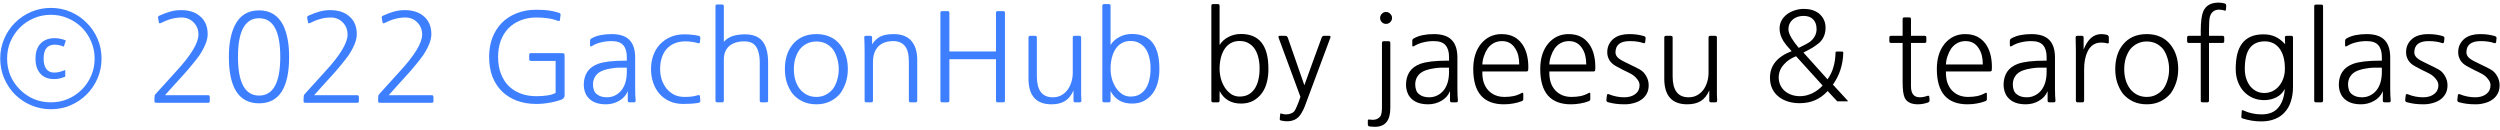
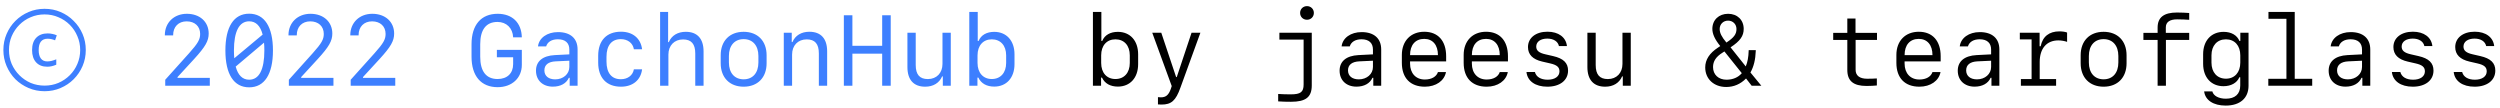
- <svg xmlns="http://www.w3.org/2000/svg" width="366" height="19" viewBox="0 0 366 19" fill="none">
-   <path d="M7.934 11.58C7.07 11.58 6.398 11.316 5.918 10.788C5.438 10.26 5.198 9.528 5.198 8.592C5.198 7.632 5.444 6.894 5.936 6.378C6.44 5.85 7.13 5.586 8.006 5.586C8.294 5.586 8.57 5.616 8.834 5.676C9.11 5.724 9.38 5.808 9.644 5.928L9.338 6.828C9.11 6.732 8.882 6.66 8.654 6.612C8.438 6.564 8.216 6.54 7.988 6.54C7.46 6.54 7.058 6.714 6.782 7.062C6.518 7.398 6.386 7.908 6.386 8.592C6.386 9.24 6.518 9.744 6.782 10.104C7.046 10.452 7.43 10.626 7.934 10.626C8.174 10.626 8.426 10.596 8.69 10.536C8.966 10.464 9.254 10.368 9.554 10.248V11.22C9.266 11.34 8.99 11.43 8.726 11.49C8.462 11.55 8.198 11.58 7.934 11.58ZM7.448 15.99C6.428 15.99 5.468 15.798 4.568 15.414C3.668 15.03 2.876 14.502 2.192 13.83C1.52 13.146 0.992 12.354 0.608 11.454C0.224 10.554 0.032 9.594 0.032 8.574C0.032 7.542 0.224 6.582 0.608 5.694C0.992 4.794 1.52 4.008 2.192 3.336C2.876 2.652 3.668 2.118 4.568 1.734C5.468 1.35 6.428 1.158 7.448 1.158C8.48 1.158 9.44 1.35 10.328 1.734C11.228 2.118 12.014 2.652 12.686 3.336C13.37 4.008 13.904 4.794 14.288 5.694C14.672 6.582 14.864 7.542 14.864 8.574C14.864 9.594 14.672 10.554 14.288 11.454C13.904 12.354 13.37 13.146 12.686 13.83C12.014 14.502 11.228 15.03 10.328 15.414C9.44 15.798 8.48 15.99 7.448 15.99ZM7.448 14.982C8.336 14.982 9.164 14.82 9.932 14.496C10.712 14.16 11.396 13.698 11.984 13.11C12.572 12.522 13.028 11.844 13.352 11.076C13.688 10.296 13.856 9.462 13.856 8.574C13.856 7.686 13.688 6.858 13.352 6.09C13.028 5.31 12.572 4.626 11.984 4.038C11.396 3.45 10.712 2.994 9.932 2.67C9.164 2.334 8.336 2.166 7.448 2.166C6.56 2.166 5.726 2.334 4.946 2.67C4.178 2.994 3.5 3.45 2.912 4.038C2.324 4.626 1.862 5.31 1.526 6.09C1.202 6.858 1.04 7.686 1.04 8.574C1.04 9.462 1.202 10.296 1.526 11.076C1.862 11.844 2.324 12.522 2.912 13.11C3.5 13.698 4.178 14.16 4.946 14.496C5.726 14.82 6.56 14.982 7.448 14.982ZM23.113 15.054C22.981 15.054 22.879 15.048 22.807 15.036C22.747 15.036 22.699 15.024 22.663 15C22.639 14.964 22.621 14.916 22.609 14.856C22.609 14.784 22.609 14.682 22.609 14.55L22.627 14.154C22.627 13.998 22.675 13.872 22.771 13.776L25.741 10.5C27.949 8.112 29.053 6.3 29.053 5.064C29.053 4.344 28.813 3.744 28.333 3.264C27.865 2.796 27.283 2.562 26.587 2.562C25.615 2.562 24.601 2.832 23.545 3.372C23.377 3.456 23.281 3.42 23.257 3.264L23.149 2.67C23.113 2.466 23.173 2.34 23.329 2.292C23.941 2.016 24.493 1.812 24.985 1.68C25.477 1.548 25.981 1.482 26.497 1.482C27.649 1.482 28.567 1.77 29.251 2.346C30.019 2.97 30.403 3.858 30.403 5.01C30.403 5.454 30.295 5.94 30.079 6.468C29.863 6.996 29.563 7.548 29.179 8.124C28.939 8.46 28.597 8.898 28.153 9.438C27.721 9.978 27.223 10.554 26.659 11.166C26.239 11.622 25.819 12.084 25.399 12.552C24.991 13.02 24.577 13.482 24.157 13.938H30.457C30.625 13.938 30.709 14.022 30.709 14.19V14.802C30.709 14.97 30.625 15.054 30.457 15.054H23.113ZM41.031 8.322C41.031 4.554 39.999 2.67 37.935 2.67C35.871 2.67 34.839 4.554 34.839 8.322C34.839 12.102 35.871 13.992 37.935 13.992C39.999 13.992 41.031 12.102 41.031 8.322ZM42.327 8.322C42.327 12.858 40.863 15.126 37.935 15.126C34.983 15.126 33.507 12.858 33.507 8.322C33.507 6.438 33.795 4.908 34.371 3.732C35.103 2.256 36.291 1.518 37.935 1.518C39.555 1.518 40.737 2.256 41.481 3.732C41.757 4.32 41.967 4.992 42.111 5.748C42.255 6.504 42.327 7.362 42.327 8.322ZM44.945 15.054C44.813 15.054 44.711 15.048 44.639 15.036C44.579 15.036 44.531 15.024 44.495 15C44.471 14.964 44.453 14.916 44.441 14.856C44.441 14.784 44.441 14.682 44.441 14.55L44.459 14.154C44.459 13.998 44.507 13.872 44.603 13.776L47.573 10.5C49.781 8.112 50.885 6.3 50.885 5.064C50.885 4.344 50.645 3.744 50.165 3.264C49.697 2.796 49.115 2.562 48.419 2.562C47.447 2.562 46.433 2.832 45.377 3.372C45.209 3.456 45.113 3.42 45.089 3.264L44.981 2.67C44.945 2.466 45.005 2.34 45.161 2.292C45.773 2.016 46.325 1.812 46.817 1.68C47.309 1.548 47.813 1.482 48.329 1.482C49.481 1.482 50.399 1.77 51.083 2.346C51.851 2.97 52.235 3.858 52.235 5.01C52.235 5.454 52.127 5.94 51.911 6.468C51.695 6.996 51.395 7.548 51.011 8.124C50.771 8.46 50.429 8.898 49.985 9.438C49.553 9.978 49.055 10.554 48.491 11.166C48.071 11.622 47.651 12.084 47.231 12.552C46.823 13.02 46.409 13.482 45.989 13.938H52.289C52.457 13.938 52.541 14.022 52.541 14.19V14.802C52.541 14.97 52.457 15.054 52.289 15.054H44.945ZM55.861 15.054C55.729 15.054 55.627 15.048 55.555 15.036C55.495 15.036 55.447 15.024 55.411 15C55.387 14.964 55.369 14.916 55.357 14.856C55.357 14.784 55.357 14.682 55.357 14.55L55.375 14.154C55.375 13.998 55.423 13.872 55.519 13.776L58.489 10.5C60.697 8.112 61.801 6.3 61.801 5.064C61.801 4.344 61.561 3.744 61.081 3.264C60.613 2.796 60.031 2.562 59.335 2.562C58.363 2.562 57.349 2.832 56.293 3.372C56.125 3.456 56.029 3.42 56.005 3.264L55.897 2.67C55.861 2.466 55.921 2.34 56.077 2.292C56.689 2.016 57.241 1.812 57.733 1.68C58.225 1.548 58.729 1.482 59.245 1.482C60.397 1.482 61.315 1.77 61.999 2.346C62.767 2.97 63.151 3.858 63.151 5.01C63.151 5.454 63.043 5.94 62.827 6.468C62.611 6.996 62.311 7.548 61.927 8.124C61.687 8.46 61.345 8.898 60.901 9.438C60.469 9.978 59.971 10.554 59.407 11.166C58.987 11.622 58.567 12.084 58.147 12.552C57.739 13.02 57.325 13.482 56.905 13.938H63.205C63.373 13.938 63.457 14.022 63.457 14.19V14.802C63.457 14.97 63.373 15.054 63.205 15.054H55.861ZM82.154 7.782C82.406 7.782 82.55 7.806 82.586 7.854C82.634 7.89 82.658 8.034 82.658 8.286V13.992C82.658 14.124 82.616 14.238 82.532 14.334C82.46 14.43 82.376 14.502 82.28 14.55C81.704 14.766 81.098 14.928 80.462 15.036C79.838 15.156 79.184 15.216 78.5 15.216C77.504 15.216 76.58 15.066 75.728 14.766C74.888 14.454 74.162 14.01 73.55 13.434C72.938 12.846 72.458 12.126 72.11 11.274C71.774 10.41 71.606 9.426 71.606 8.322C71.606 7.314 71.762 6.39 72.074 5.55C72.398 4.71 72.854 3.984 73.442 3.372C74.042 2.76 74.768 2.286 75.62 1.95C76.472 1.602 77.432 1.428 78.5 1.428C79.172 1.428 79.754 1.458 80.246 1.518C80.75 1.578 81.284 1.698 81.848 1.878C82.028 1.926 82.1 2.046 82.064 2.238L81.974 2.904C81.962 3.06 81.872 3.114 81.704 3.066C81.164 2.862 80.648 2.73 80.156 2.67C79.664 2.598 79.112 2.562 78.5 2.562C77.648 2.562 76.874 2.706 76.178 2.994C75.494 3.27 74.906 3.66 74.414 4.164C73.934 4.668 73.562 5.274 73.298 5.982C73.046 6.69 72.92 7.47 72.92 8.322C72.92 9.246 73.058 10.068 73.334 10.788C73.61 11.508 73.994 12.114 74.486 12.606C74.99 13.086 75.578 13.452 76.25 13.704C76.934 13.956 77.684 14.082 78.5 14.082C79.832 14.082 80.78 13.92 81.344 13.596V8.916H77.726C77.558 8.916 77.474 8.832 77.474 8.664V8.034C77.474 7.866 77.558 7.782 77.726 7.782H82.154ZM91.764 9.906H91.422C90.75 9.882 90.15 9.912 89.622 9.996C89.106 10.068 88.674 10.17 88.326 10.302C87.822 10.482 87.444 10.752 87.192 11.112C86.94 11.46 86.814 11.88 86.814 12.372C86.814 12.672 86.862 12.954 86.958 13.218C87.054 13.47 87.204 13.668 87.408 13.812C87.768 14.1 88.248 14.244 88.848 14.244C89.268 14.244 89.652 14.16 90 13.992C90.36 13.824 90.672 13.584 90.936 13.272C91.2 12.96 91.404 12.576 91.548 12.12C91.692 11.652 91.764 11.118 91.764 10.518V9.906ZM86.634 6.756C86.574 6.792 86.514 6.804 86.454 6.792C86.406 6.768 86.382 6.726 86.382 6.666V5.982C86.382 5.814 86.466 5.688 86.634 5.604C87.054 5.376 87.498 5.22 87.966 5.136C88.446 5.04 88.968 4.992 89.532 4.992C90.732 4.992 91.608 5.28 92.16 5.856C92.712 6.42 92.988 7.278 92.988 8.43V12.948C92.988 13.308 92.994 13.632 93.006 13.92C93.018 14.196 93.036 14.466 93.06 14.73C93.06 14.898 92.976 14.982 92.808 14.982H92.16C91.992 14.982 91.908 14.898 91.908 14.73V13.344C91.656 13.956 91.23 14.43 90.63 14.766C90.042 15.102 89.4 15.27 88.704 15.27C87.492 15.27 86.604 14.916 86.04 14.208C85.848 13.968 85.704 13.692 85.608 13.38C85.512 13.056 85.464 12.738 85.464 12.426C85.464 11.694 85.632 11.064 85.968 10.536C86.316 10.008 86.844 9.612 87.552 9.348C88.416 9.036 89.742 8.88 91.53 8.88H91.764V8.34C91.764 7.584 91.59 7.008 91.242 6.612C90.906 6.216 90.336 6.018 89.532 6.018C88.992 6.018 88.482 6.078 88.002 6.198C87.522 6.306 87.066 6.492 86.634 6.756ZM102.274 15.054C101.914 15.114 101.566 15.156 101.23 15.18C100.894 15.204 100.492 15.216 100.024 15.216C99.281 15.216 98.615 15.084 98.026 14.82C97.451 14.556 96.959 14.196 96.55 13.74C96.154 13.284 95.849 12.744 95.632 12.12C95.416 11.496 95.308 10.824 95.308 10.104C95.308 9.372 95.422 8.7 95.65 8.088C95.879 7.464 96.203 6.93 96.623 6.486C97.055 6.03 97.564 5.676 98.153 5.424C98.752 5.16 99.424 5.028 100.168 5.028C100.564 5.028 100.924 5.046 101.248 5.082C101.572 5.106 101.92 5.16 102.292 5.244C102.46 5.292 102.538 5.406 102.526 5.586L102.472 6.162C102.448 6.306 102.358 6.36 102.202 6.324C101.89 6.228 101.59 6.162 101.302 6.126C101.014 6.078 100.696 6.054 100.348 6.054C99.737 6.054 99.197 6.156 98.728 6.36C98.272 6.552 97.888 6.828 97.576 7.188C97.264 7.548 97.031 7.98 96.874 8.484C96.719 8.976 96.641 9.516 96.641 10.104C96.641 10.644 96.719 11.16 96.874 11.652C97.043 12.144 97.276 12.582 97.576 12.966C97.888 13.338 98.26 13.638 98.692 13.866C99.136 14.082 99.641 14.19 100.204 14.19C100.624 14.19 100.972 14.172 101.248 14.136C101.524 14.1 101.836 14.034 102.184 13.938C102.364 13.89 102.46 13.932 102.472 14.064L102.526 14.73C102.538 14.91 102.454 15.018 102.274 15.054ZM112.451 14.73C112.451 14.898 112.367 14.982 112.199 14.982H111.479C111.311 14.982 111.227 14.898 111.227 14.73V9.186C111.227 8.61 111.173 8.124 111.065 7.728C110.969 7.32 110.825 6.996 110.633 6.756C110.441 6.504 110.207 6.324 109.931 6.216C109.655 6.108 109.349 6.054 109.013 6.054C108.029 6.054 107.273 6.288 106.745 6.756C106.229 7.224 105.971 7.872 105.971 8.7V14.73C105.971 14.898 105.887 14.982 105.719 14.982H104.999C104.831 14.982 104.747 14.898 104.747 14.73V0.906C104.747 0.738 104.831 0.654 104.999 0.654H105.719C105.887 0.654 105.971 0.738 105.971 0.906V6.126C106.307 5.742 106.721 5.466 107.213 5.298C107.717 5.118 108.341 5.028 109.085 5.028C110.249 5.028 111.101 5.37 111.641 6.054C112.181 6.738 112.451 7.776 112.451 9.168V14.73ZM122.791 10.122C122.791 9.558 122.713 9.03 122.557 8.538C122.413 8.046 122.209 7.608 121.945 7.224C121.321 6.456 120.511 6.072 119.515 6.072C119.011 6.072 118.555 6.174 118.147 6.378C117.751 6.57 117.397 6.852 117.085 7.224C116.809 7.608 116.593 8.046 116.437 8.538C116.293 9.03 116.221 9.558 116.221 10.122C116.221 10.698 116.293 11.232 116.437 11.724C116.593 12.216 116.809 12.648 117.085 13.02C117.721 13.8 118.531 14.19 119.515 14.19C120.019 14.19 120.469 14.088 120.865 13.884C121.273 13.68 121.633 13.392 121.945 13.02C122.209 12.648 122.413 12.216 122.557 11.724C122.713 11.232 122.791 10.698 122.791 10.122ZM124.123 10.122C124.123 10.83 124.021 11.49 123.817 12.102C123.613 12.702 123.343 13.23 123.007 13.686C122.587 14.19 122.083 14.58 121.495 14.856C120.919 15.132 120.259 15.27 119.515 15.27C118.771 15.27 118.105 15.132 117.517 14.856C116.929 14.58 116.425 14.19 116.005 13.686C115.669 13.23 115.399 12.702 115.195 12.102C115.003 11.49 114.907 10.83 114.907 10.122C114.907 8.67 115.273 7.482 116.005 6.558C116.845 5.514 118.015 4.992 119.515 4.992C120.271 4.992 120.937 5.124 121.513 5.388C122.089 5.64 122.587 6.03 123.007 6.558C123.751 7.506 124.123 8.694 124.123 10.122ZM134.283 14.73C134.283 14.898 134.199 14.982 134.031 14.982H133.311C133.143 14.982 133.059 14.898 133.059 14.73V9.06C133.059 7.956 132.861 7.176 132.465 6.72C132.069 6.252 131.511 6.018 130.791 6.018C129.819 6.018 129.075 6.288 128.559 6.828C128.055 7.368 127.803 8.124 127.803 9.096V14.73C127.803 14.898 127.719 14.982 127.551 14.982H126.831C126.663 14.982 126.579 14.898 126.579 14.73V7.53C126.579 7.014 126.573 6.612 126.561 6.324C126.561 6.036 126.549 5.76 126.525 5.496C126.513 5.412 126.531 5.352 126.579 5.316C126.639 5.268 126.705 5.244 126.777 5.244H127.425C127.593 5.244 127.677 5.328 127.677 5.496V6.486C128.013 5.97 128.415 5.592 128.883 5.352C129.363 5.112 130.017 4.992 130.845 4.992C131.985 4.992 132.843 5.322 133.419 5.982C133.995 6.642 134.283 7.572 134.283 8.772V14.73ZM147.125 14.73C147.125 14.898 147.041 14.982 146.873 14.982H146.063C145.895 14.982 145.811 14.898 145.811 14.73V8.664H138.989V14.73C138.989 14.898 138.905 14.982 138.737 14.982H137.927C137.759 14.982 137.675 14.898 137.675 14.73V1.878C137.675 1.71 137.759 1.626 137.927 1.626H138.737C138.905 1.626 138.989 1.71 138.989 1.878V7.53H145.811V1.878C145.811 1.71 145.895 1.626 146.063 1.626H146.873C147.041 1.626 147.125 1.71 147.125 1.878V14.73ZM158.313 14.73C158.313 14.898 158.229 14.982 158.061 14.982H157.413C157.245 14.982 157.161 14.898 157.161 14.73V13.236C156.849 13.956 156.429 14.478 155.901 14.802C155.385 15.114 154.731 15.27 153.939 15.27C151.695 15.27 150.573 14.016 150.573 11.508V5.496C150.573 5.328 150.657 5.244 150.825 5.244H151.545C151.713 5.244 151.797 5.328 151.797 5.496V11.184C151.797 13.224 152.577 14.244 154.137 14.244C154.593 14.244 155.001 14.148 155.361 13.956C155.733 13.752 156.045 13.482 156.297 13.146C156.549 12.798 156.741 12.396 156.873 11.94C157.005 11.484 157.065 11.004 157.053 10.5V5.496C157.053 5.328 157.137 5.244 157.305 5.244H158.025C158.193 5.244 158.277 5.328 158.277 5.496V12.732C158.277 13.128 158.277 13.482 158.277 13.794C158.289 14.106 158.301 14.418 158.313 14.73ZM168.437 10.05C168.449 9.546 168.401 9.054 168.293 8.574C168.197 8.094 168.035 7.662 167.807 7.278C167.579 6.894 167.273 6.588 166.889 6.36C166.517 6.12 166.055 6 165.503 6C165.011 6 164.579 6.108 164.207 6.324C163.847 6.528 163.547 6.816 163.307 7.188C163.067 7.56 162.887 7.992 162.767 8.484C162.647 8.976 162.587 9.498 162.587 10.05C162.587 10.59 162.659 11.112 162.803 11.616C162.959 12.108 163.163 12.54 163.415 12.912C163.679 13.284 163.985 13.584 164.333 13.812C164.693 14.028 165.083 14.136 165.503 14.136C166.055 14.136 166.517 14.022 166.889 13.794C167.273 13.554 167.579 13.242 167.807 12.858C168.035 12.474 168.197 12.036 168.293 11.544C168.401 11.052 168.449 10.554 168.437 10.05ZM161.381 0.852C161.381 0.684 161.465 0.6 161.633 0.6H162.335C162.503 0.6 162.587 0.684 162.587 0.852V6.594C162.887 6.102 163.313 5.712 163.865 5.424C164.417 5.124 165.035 4.974 165.719 4.974C168.395 4.974 169.733 6.666 169.733 10.05C169.745 10.722 169.673 11.37 169.517 11.994C169.373 12.606 169.133 13.146 168.797 13.614C168.461 14.082 168.035 14.46 167.519 14.748C167.015 15.024 166.415 15.162 165.719 15.162C164.279 15.162 163.235 14.55 162.587 13.326V14.73C162.587 14.898 162.503 14.982 162.335 14.982H161.633C161.465 14.982 161.381 14.898 161.381 14.73V0.852Z" fill="#3D7FFF" />
-   <path d="M184.398 10.05C184.41 9.546 184.362 9.054 184.254 8.574C184.158 8.094 183.996 7.662 183.768 7.278C183.54 6.894 183.234 6.588 182.85 6.36C182.478 6.12 182.016 6 181.464 6C180.972 6 180.54 6.108 180.168 6.324C179.808 6.528 179.508 6.816 179.268 7.188C179.028 7.56 178.848 7.992 178.728 8.484C178.608 8.976 178.548 9.498 178.548 10.05C178.548 10.59 178.62 11.112 178.764 11.616C178.92 12.108 179.124 12.54 179.376 12.912C179.64 13.284 179.946 13.584 180.294 13.812C180.654 14.028 181.044 14.136 181.464 14.136C182.016 14.136 182.478 14.022 182.85 13.794C183.234 13.554 183.54 13.242 183.768 12.858C183.996 12.474 184.158 12.036 184.254 11.544C184.362 11.052 184.41 10.554 184.398 10.05ZM177.342 0.852C177.342 0.684 177.426 0.6 177.594 0.6H178.296C178.464 0.6 178.548 0.684 178.548 0.852V6.594C178.848 6.102 179.274 5.712 179.826 5.424C180.378 5.124 180.996 4.974 181.68 4.974C184.356 4.974 185.694 6.666 185.694 10.05C185.706 10.722 185.634 11.37 185.478 11.994C185.334 12.606 185.094 13.146 184.758 13.614C184.422 14.082 183.996 14.46 183.48 14.748C182.976 15.024 182.376 15.162 181.68 15.162C180.24 15.162 179.196 14.55 178.548 13.326V14.73C178.548 14.898 178.464 14.982 178.296 14.982H177.594C177.426 14.982 177.342 14.898 177.342 14.73V0.852ZM187.538 17.646C187.394 17.61 187.334 17.52 187.358 17.376L187.412 16.764C187.412 16.62 187.484 16.578 187.628 16.638C187.82 16.71 188.042 16.746 188.294 16.746C188.546 16.746 188.774 16.704 188.978 16.62C189.194 16.548 189.356 16.446 189.464 16.314C189.596 16.146 189.74 15.87 189.896 15.486C190.064 15.102 190.226 14.664 190.382 14.172C189.842 12.708 189.308 11.262 188.78 9.834C188.252 8.406 187.718 6.96 187.178 5.496C187.154 5.436 187.154 5.382 187.178 5.334C187.202 5.274 187.25 5.244 187.322 5.244H188.168C188.336 5.244 188.456 5.328 188.528 5.496L190.958 12.48C191.402 11.256 191.822 10.092 192.218 8.988C192.626 7.872 193.052 6.708 193.496 5.496C193.556 5.328 193.676 5.244 193.856 5.244H194.63C194.702 5.244 194.75 5.274 194.774 5.334C194.798 5.382 194.798 5.436 194.774 5.496L191.03 15.54C190.898 15.888 190.748 16.2 190.58 16.476C190.424 16.752 190.262 16.974 190.094 17.142C189.878 17.346 189.638 17.496 189.374 17.592C189.11 17.7 188.834 17.754 188.546 17.754C188.366 17.754 188.204 17.748 188.06 17.736C187.916 17.724 187.742 17.694 187.538 17.646ZM200.501 18.51C200.333 18.498 200.249 18.384 200.249 18.168V17.664C200.249 17.52 200.333 17.466 200.501 17.502C200.549 17.514 200.615 17.52 200.699 17.52C200.795 17.532 200.879 17.538 200.951 17.538C201.239 17.538 201.479 17.484 201.671 17.376C201.863 17.28 202.013 17.148 202.121 16.98C202.253 16.716 202.319 16.284 202.319 15.684V6.288C202.319 6.12 202.403 6.036 202.571 6.036H203.291C203.459 6.036 203.543 6.12 203.543 6.288V15.81C203.543 17.646 202.793 18.564 201.293 18.564C201.125 18.564 200.981 18.558 200.861 18.546C200.753 18.546 200.633 18.534 200.501 18.51ZM202.049 2.634C202.049 2.394 202.133 2.19 202.301 2.022C202.469 1.842 202.673 1.752 202.913 1.752C203.153 1.752 203.357 1.842 203.525 2.022C203.705 2.19 203.795 2.394 203.795 2.634C203.795 2.874 203.705 3.078 203.525 3.246C203.357 3.414 203.153 3.498 202.913 3.498C202.673 3.498 202.469 3.414 202.301 3.246C202.133 3.078 202.049 2.874 202.049 2.634ZM212.139 9.906H211.797C211.125 9.882 210.525 9.912 209.997 9.996C209.481 10.068 209.049 10.17 208.701 10.302C208.197 10.482 207.819 10.752 207.567 11.112C207.315 11.46 207.189 11.88 207.189 12.372C207.189 12.672 207.237 12.954 207.333 13.218C207.429 13.47 207.579 13.668 207.783 13.812C208.143 14.1 208.623 14.244 209.223 14.244C209.643 14.244 210.027 14.16 210.375 13.992C210.735 13.824 211.047 13.584 211.311 13.272C211.575 12.96 211.779 12.576 211.923 12.12C212.067 11.652 212.139 11.118 212.139 10.518V9.906ZM207.009 6.756C206.949 6.792 206.889 6.804 206.829 6.792C206.781 6.768 206.757 6.726 206.757 6.666V5.982C206.757 5.814 206.841 5.688 207.009 5.604C207.429 5.376 207.873 5.22 208.341 5.136C208.821 5.04 209.343 4.992 209.907 4.992C211.107 4.992 211.983 5.28 212.535 5.856C213.087 6.42 213.363 7.278 213.363 8.43V12.948C213.363 13.308 213.369 13.632 213.381 13.92C213.393 14.196 213.411 14.466 213.435 14.73C213.435 14.898 213.351 14.982 213.183 14.982H212.535C212.367 14.982 212.283 14.898 212.283 14.73V13.344C212.031 13.956 211.605 14.43 211.005 14.766C210.417 15.102 209.775 15.27 209.079 15.27C207.867 15.27 206.979 14.916 206.415 14.208C206.223 13.968 206.079 13.692 205.983 13.38C205.887 13.056 205.839 12.738 205.839 12.426C205.839 11.694 206.007 11.064 206.343 10.536C206.691 10.008 207.219 9.612 207.927 9.348C208.791 9.036 210.117 8.88 211.905 8.88H212.139V8.34C212.139 7.584 211.965 7.008 211.617 6.612C211.281 6.216 210.711 6.018 209.907 6.018C209.367 6.018 208.857 6.078 208.377 6.198C207.897 6.306 207.441 6.492 207.009 6.756ZM222.415 9.438C222.415 8.946 222.367 8.508 222.271 8.124C222.175 7.74 222.025 7.392 221.821 7.08C221.377 6.372 220.735 6.018 219.895 6.018C219.031 6.018 218.329 6.378 217.789 7.098C217.573 7.422 217.393 7.794 217.249 8.214C217.105 8.634 217.027 9.042 217.015 9.438H222.415ZM217.015 10.464C217.003 11.064 217.069 11.598 217.213 12.066C217.369 12.522 217.591 12.906 217.879 13.218C218.167 13.53 218.509 13.77 218.905 13.938C219.313 14.106 219.763 14.19 220.255 14.19C220.735 14.19 221.185 14.148 221.605 14.064C222.025 13.968 222.415 13.818 222.775 13.614C222.931 13.542 223.009 13.584 223.009 13.74V14.55C223.009 14.658 222.943 14.742 222.811 14.802C222.415 14.958 222.001 15.072 221.569 15.144C221.137 15.228 220.669 15.27 220.165 15.27C218.689 15.27 217.573 14.844 216.817 13.992C216.061 13.128 215.683 11.832 215.683 10.104C215.683 8.58 216.061 7.35 216.817 6.414C217.609 5.466 218.611 4.992 219.823 4.992C220.495 4.992 221.077 5.112 221.569 5.352C222.061 5.592 222.481 5.952 222.829 6.432C223.441 7.284 223.747 8.424 223.747 9.852C223.747 10.008 223.741 10.128 223.729 10.212C223.729 10.296 223.711 10.356 223.675 10.392C223.639 10.428 223.573 10.452 223.477 10.464C223.393 10.464 223.267 10.464 223.099 10.464H217.015ZM232.224 9.438C232.224 8.946 232.176 8.508 232.08 8.124C231.984 7.74 231.834 7.392 231.63 7.08C231.186 6.372 230.544 6.018 229.704 6.018C228.84 6.018 228.138 6.378 227.598 7.098C227.382 7.422 227.202 7.794 227.058 8.214C226.914 8.634 226.836 9.042 226.824 9.438H232.224ZM226.824 10.464C226.812 11.064 226.878 11.598 227.022 12.066C227.178 12.522 227.4 12.906 227.688 13.218C227.976 13.53 228.318 13.77 228.714 13.938C229.122 14.106 229.572 14.19 230.064 14.19C230.544 14.19 230.994 14.148 231.414 14.064C231.834 13.968 232.224 13.818 232.584 13.614C232.74 13.542 232.818 13.584 232.818 13.74V14.55C232.818 14.658 232.752 14.742 232.62 14.802C232.224 14.958 231.81 15.072 231.378 15.144C230.946 15.228 230.478 15.27 229.974 15.27C228.498 15.27 227.382 14.844 226.626 13.992C225.87 13.128 225.492 11.832 225.492 10.104C225.492 8.58 225.87 7.35 226.626 6.414C227.418 5.466 228.42 4.992 229.632 4.992C230.304 4.992 230.886 5.112 231.378 5.352C231.87 5.592 232.29 5.952 232.638 6.432C233.25 7.284 233.556 8.424 233.556 9.852C233.556 10.008 233.55 10.128 233.538 10.212C233.538 10.296 233.52 10.356 233.484 10.392C233.448 10.428 233.382 10.452 233.286 10.464C233.202 10.464 233.076 10.464 232.908 10.464H226.824ZM235.535 13.794C236.267 14.094 237.023 14.244 237.803 14.244C238.451 14.244 238.985 14.088 239.405 13.776C239.825 13.452 240.035 13.02 240.035 12.48C240.035 12.168 239.915 11.868 239.675 11.58C239.447 11.28 239.165 11.034 238.829 10.842C238.457 10.638 238.073 10.446 237.677 10.266C237.293 10.074 236.921 9.876 236.561 9.672C236.129 9.432 235.811 9.138 235.607 8.79C235.403 8.43 235.301 8.058 235.301 7.674C235.301 7.23 235.385 6.84 235.553 6.504C235.721 6.168 235.949 5.886 236.237 5.658C236.525 5.43 236.861 5.262 237.245 5.154C237.629 5.046 238.037 4.992 238.469 4.992C238.925 4.992 239.321 5.016 239.657 5.064C239.993 5.112 240.329 5.184 240.665 5.28C240.737 5.304 240.797 5.34 240.845 5.388C240.905 5.436 240.929 5.502 240.917 5.586L240.863 6.126C240.851 6.222 240.815 6.282 240.755 6.306C240.695 6.33 240.635 6.33 240.575 6.306C240.275 6.198 239.975 6.126 239.675 6.09C239.375 6.042 239.015 6.018 238.595 6.018C237.203 6.018 236.507 6.57 236.507 7.674C236.507 7.914 236.597 8.142 236.777 8.358C236.969 8.574 237.287 8.79 237.731 9.006C238.115 9.198 238.493 9.384 238.865 9.564C239.237 9.732 239.639 9.936 240.071 10.176C240.443 10.38 240.749 10.692 240.989 11.112C241.241 11.532 241.367 11.988 241.367 12.48C241.367 12.96 241.271 13.374 241.079 13.722C240.887 14.07 240.629 14.358 240.305 14.586C239.981 14.814 239.609 14.982 239.189 15.09C238.769 15.21 238.337 15.27 237.893 15.27C237.629 15.27 237.389 15.264 237.173 15.252C236.969 15.24 236.771 15.222 236.579 15.198C236.399 15.174 236.213 15.144 236.021 15.108C235.829 15.072 235.625 15.024 235.409 14.964C235.241 14.904 235.163 14.796 235.175 14.64L235.247 13.974C235.271 13.782 235.367 13.722 235.535 13.794ZM251.39 14.73C251.39 14.898 251.306 14.982 251.138 14.982H250.49C250.322 14.982 250.238 14.898 250.238 14.73V13.236C249.926 13.956 249.506 14.478 248.978 14.802C248.462 15.114 247.808 15.27 247.016 15.27C244.772 15.27 243.65 14.016 243.65 11.508V5.496C243.65 5.328 243.734 5.244 243.902 5.244H244.622C244.79 5.244 244.874 5.328 244.874 5.496V11.184C244.874 13.224 245.654 14.244 247.214 14.244C247.67 14.244 248.078 14.148 248.438 13.956C248.81 13.752 249.122 13.482 249.374 13.146C249.626 12.798 249.818 12.396 249.95 11.94C250.082 11.484 250.142 11.004 250.13 10.5V5.496C250.13 5.328 250.214 5.244 250.382 5.244H251.102C251.27 5.244 251.354 5.328 251.354 5.496V12.732C251.354 13.128 251.354 13.482 251.354 13.794C251.366 14.106 251.378 14.418 251.39 14.73ZM265.947 4.254C265.947 3.642 265.773 3.162 265.425 2.814C265.101 2.49 264.639 2.328 264.039 2.328C263.739 2.328 263.457 2.37 263.193 2.454C262.941 2.538 262.713 2.658 262.509 2.814C262.053 3.21 261.825 3.696 261.825 4.272C261.825 4.62 261.969 5.04 262.257 5.532C262.545 6.012 262.905 6.504 263.337 7.008C263.769 6.804 264.135 6.618 264.435 6.45C264.747 6.282 264.969 6.138 265.101 6.018C265.665 5.526 265.947 4.938 265.947 4.254ZM262.941 8.232C262.209 8.52 261.627 8.91 261.195 9.402C260.667 9.966 260.403 10.608 260.403 11.328C260.403 12.156 260.721 12.84 261.357 13.38C261.969 13.848 262.689 14.082 263.517 14.082C263.817 14.082 264.123 14.046 264.435 13.974C264.747 13.89 265.047 13.782 265.335 13.65C265.623 13.506 265.893 13.338 266.145 13.146C266.409 12.954 266.637 12.744 266.829 12.516L262.941 8.232ZM270.429 14.658C270.525 14.754 270.567 14.808 270.555 14.82C270.543 14.832 270.471 14.838 270.339 14.838H269.223C269.103 14.838 269.025 14.838 268.989 14.838C268.965 14.826 268.911 14.772 268.827 14.676L267.567 13.326C266.499 14.514 265.137 15.108 263.481 15.108C262.269 15.108 261.261 14.808 260.457 14.208C259.569 13.524 259.125 12.582 259.125 11.382C259.125 9.594 260.181 8.298 262.293 7.494C261.981 7.146 261.729 6.858 261.537 6.63C261.345 6.39 261.201 6.192 261.105 6.036C260.721 5.412 260.529 4.8 260.529 4.2C260.529 3.324 260.913 2.604 261.681 2.04C262.005 1.812 262.377 1.632 262.797 1.5C263.217 1.368 263.655 1.302 264.111 1.302C264.975 1.302 265.701 1.524 266.289 1.968C266.937 2.508 267.261 3.204 267.261 4.056C267.261 5.016 266.919 5.784 266.235 6.36V6.342C266.031 6.522 265.749 6.726 265.389 6.954C265.029 7.17 264.573 7.416 264.021 7.692C264.633 8.364 265.221 9.018 265.785 9.654C266.361 10.29 266.949 10.944 267.549 11.616C267.933 11.076 268.215 10.5 268.395 9.888C268.587 9.264 268.695 8.574 268.719 7.818C268.719 7.686 268.731 7.608 268.755 7.584C268.779 7.56 268.857 7.548 268.989 7.548H269.565C269.709 7.548 269.793 7.56 269.817 7.584C269.841 7.608 269.853 7.686 269.853 7.818C269.829 8.61 269.697 9.39 269.457 10.158C269.217 10.926 268.845 11.67 268.341 12.39L270.429 14.658ZM282.27 15C281.766 15.18 281.268 15.27 280.776 15.27C279.804 15.27 279.162 14.952 278.85 14.316C278.646 13.884 278.544 13.122 278.544 12.03V6.288H276.852C276.684 6.288 276.6 6.204 276.6 6.036V5.496C276.6 5.328 276.684 5.244 276.852 5.244H278.544V2.814C278.544 2.634 278.622 2.544 278.778 2.544H279.534C279.69 2.544 279.768 2.634 279.768 2.814V5.244H281.766C281.934 5.244 282.018 5.328 282.018 5.496V6.036C282.018 6.204 281.934 6.288 281.766 6.288H279.768V12.642C279.768 13.71 280.2 14.244 281.064 14.244C281.4 14.244 281.778 14.172 282.198 14.028C282.258 14.004 282.312 14.004 282.36 14.028C282.42 14.052 282.45 14.1 282.45 14.172L282.486 14.64C282.51 14.808 282.438 14.928 282.27 15ZM290.285 9.438C290.285 8.946 290.237 8.508 290.141 8.124C290.045 7.74 289.895 7.392 289.691 7.08C289.247 6.372 288.605 6.018 287.765 6.018C286.901 6.018 286.199 6.378 285.659 7.098C285.443 7.422 285.263 7.794 285.119 8.214C284.975 8.634 284.897 9.042 284.885 9.438H290.285ZM284.885 10.464C284.873 11.064 284.939 11.598 285.083 12.066C285.239 12.522 285.461 12.906 285.749 13.218C286.037 13.53 286.379 13.77 286.775 13.938C287.183 14.106 287.633 14.19 288.125 14.19C288.605 14.19 289.055 14.148 289.475 14.064C289.895 13.968 290.285 13.818 290.645 13.614C290.801 13.542 290.879 13.584 290.879 13.74V14.55C290.879 14.658 290.813 14.742 290.681 14.802C290.285 14.958 289.871 15.072 289.439 15.144C289.007 15.228 288.539 15.27 288.035 15.27C286.559 15.27 285.443 14.844 284.687 13.992C283.931 13.128 283.553 11.832 283.553 10.104C283.553 8.58 283.931 7.35 284.687 6.414C285.479 5.466 286.481 4.992 287.693 4.992C288.365 4.992 288.947 5.112 289.439 5.352C289.931 5.592 290.351 5.952 290.699 6.432C291.311 7.284 291.617 8.424 291.617 9.852C291.617 10.008 291.611 10.128 291.599 10.212C291.599 10.296 291.581 10.356 291.545 10.392C291.509 10.428 291.443 10.452 291.347 10.464C291.263 10.464 291.137 10.464 290.969 10.464H284.885ZM299.625 9.906H299.283C298.611 9.882 298.011 9.912 297.483 9.996C296.967 10.068 296.535 10.17 296.187 10.302C295.683 10.482 295.305 10.752 295.053 11.112C294.801 11.46 294.675 11.88 294.675 12.372C294.675 12.672 294.723 12.954 294.819 13.218C294.915 13.47 295.065 13.668 295.269 13.812C295.629 14.1 296.109 14.244 296.709 14.244C297.129 14.244 297.513 14.16 297.861 13.992C298.221 13.824 298.533 13.584 298.797 13.272C299.061 12.96 299.265 12.576 299.409 12.12C299.553 11.652 299.625 11.118 299.625 10.518V9.906ZM294.495 6.756C294.435 6.792 294.375 6.804 294.315 6.792C294.267 6.768 294.243 6.726 294.243 6.666V5.982C294.243 5.814 294.327 5.688 294.495 5.604C294.915 5.376 295.359 5.22 295.827 5.136C296.307 5.04 296.829 4.992 297.393 4.992C298.593 4.992 299.469 5.28 300.021 5.856C300.573 6.42 300.849 7.278 300.849 8.43V12.948C300.849 13.308 300.855 13.632 300.867 13.92C300.879 14.196 300.897 14.466 300.921 14.73C300.921 14.898 300.837 14.982 300.669 14.982H300.021C299.853 14.982 299.769 14.898 299.769 14.73V13.344C299.517 13.956 299.091 14.43 298.491 14.766C297.903 15.102 297.261 15.27 296.565 15.27C295.353 15.27 294.465 14.916 293.901 14.208C293.709 13.968 293.565 13.692 293.469 13.38C293.373 13.056 293.325 12.738 293.325 12.426C293.325 11.694 293.493 11.064 293.829 10.536C294.177 10.008 294.705 9.612 295.413 9.348C296.277 9.036 297.603 8.88 299.391 8.88H299.625V8.34C299.625 7.584 299.451 7.008 299.103 6.612C298.767 6.216 298.197 6.018 297.393 6.018C296.853 6.018 296.343 6.078 295.863 6.198C295.383 6.306 294.927 6.492 294.495 6.756ZM308.462 6.342C308.246 6.27 307.958 6.234 307.598 6.234C306.71 6.234 306.05 6.672 305.618 7.548C305.282 8.232 305.114 9.108 305.114 10.176V14.73C305.114 14.898 305.03 14.982 304.862 14.982H304.16C303.992 14.982 303.908 14.898 303.908 14.73V7.422C303.908 6.99 303.902 6.642 303.89 6.378C303.89 6.102 303.884 5.808 303.872 5.496C303.872 5.328 303.956 5.244 304.124 5.244H304.79C304.958 5.244 305.042 5.328 305.042 5.496V7.26C305.63 5.748 306.494 4.992 307.634 4.992C307.91 4.992 308.186 5.028 308.462 5.1C308.534 5.124 308.594 5.166 308.642 5.226C308.702 5.274 308.732 5.346 308.732 5.442V6.198C308.732 6.27 308.702 6.318 308.642 6.342C308.582 6.366 308.522 6.366 308.462 6.342ZM317.557 10.122C317.557 9.558 317.479 9.03 317.323 8.538C317.179 8.046 316.975 7.608 316.711 7.224C316.087 6.456 315.277 6.072 314.281 6.072C313.777 6.072 313.321 6.174 312.913 6.378C312.517 6.57 312.163 6.852 311.851 7.224C311.575 7.608 311.359 8.046 311.203 8.538C311.059 9.03 310.987 9.558 310.987 10.122C310.987 10.698 311.059 11.232 311.203 11.724C311.359 12.216 311.575 12.648 311.851 13.02C312.487 13.8 313.297 14.19 314.281 14.19C314.785 14.19 315.235 14.088 315.631 13.884C316.039 13.68 316.399 13.392 316.711 13.02C316.975 12.648 317.179 12.216 317.323 11.724C317.479 11.232 317.557 10.698 317.557 10.122ZM318.889 10.122C318.889 10.83 318.787 11.49 318.583 12.102C318.379 12.702 318.109 13.23 317.773 13.686C317.353 14.19 316.849 14.58 316.261 14.856C315.685 15.132 315.025 15.27 314.281 15.27C313.537 15.27 312.871 15.132 312.283 14.856C311.695 14.58 311.191 14.19 310.771 13.686C310.435 13.23 310.165 12.702 309.961 12.102C309.769 11.49 309.673 10.83 309.673 10.122C309.673 8.67 310.039 7.482 310.771 6.558C311.611 5.514 312.781 4.992 314.281 4.992C315.037 4.992 315.703 5.124 316.279 5.388C316.855 5.64 317.353 6.03 317.773 6.558C318.517 7.506 318.889 8.694 318.889 10.122ZM325.701 0.51C325.857 0.558 325.929 0.684 325.917 0.888L325.881 1.41C325.869 1.482 325.839 1.53 325.791 1.554C325.743 1.566 325.689 1.56 325.629 1.536C325.497 1.488 325.377 1.458 325.269 1.446C325.161 1.422 325.035 1.41 324.891 1.41C324.183 1.41 323.727 1.764 323.523 2.472C323.439 2.76 323.397 3.396 323.397 4.38V5.244H325.377C325.545 5.244 325.629 5.328 325.629 5.496V6.036C325.629 6.204 325.545 6.288 325.377 6.288H323.397V14.73C323.397 14.898 323.313 14.982 323.145 14.982H322.443C322.275 14.982 322.191 14.898 322.191 14.73V6.288H320.445C320.277 6.288 320.193 6.204 320.193 6.036V5.496C320.193 5.328 320.277 5.244 320.445 5.244H322.191V4.506C322.191 3.198 322.311 2.256 322.551 1.68C322.923 0.816 323.667 0.384 324.783 0.384C325.131 0.384 325.437 0.426 325.701 0.51ZM334.508 10.068C334.508 8.784 334.244 7.794 333.716 7.098C333.188 6.402 332.474 6.054 331.574 6.054C330.602 6.054 329.87 6.378 329.378 7.026C328.886 7.674 328.64 8.7 328.64 10.104C328.64 10.62 328.712 11.094 328.856 11.526C329 11.958 329.198 12.33 329.45 12.642C329.702 12.942 330.002 13.182 330.35 13.362C330.698 13.53 331.076 13.614 331.484 13.614C331.904 13.614 332.3 13.53 332.672 13.362C333.044 13.182 333.362 12.936 333.626 12.624C333.902 12.3 334.118 11.922 334.274 11.49C334.43 11.058 334.508 10.584 334.508 10.068ZM328.316 17.34C328.172 17.304 328.112 17.214 328.136 17.07L328.19 16.278C328.19 16.122 328.268 16.086 328.424 16.17C328.88 16.374 329.318 16.518 329.738 16.602C330.158 16.698 330.614 16.746 331.106 16.746C332.198 16.746 333.014 16.41 333.554 15.738C334.106 15.078 334.418 14.172 334.49 13.02C334.214 13.56 333.806 13.968 333.266 14.244C332.726 14.52 332.126 14.658 331.466 14.658C330.878 14.658 330.332 14.55 329.828 14.334C329.324 14.118 328.886 13.812 328.514 13.416C328.142 13.02 327.848 12.54 327.632 11.976C327.416 11.412 327.308 10.788 327.308 10.104C327.308 9.3 327.38 8.586 327.524 7.962C327.68 7.326 327.92 6.792 328.244 6.36C328.568 5.928 328.988 5.598 329.504 5.37C330.02 5.142 330.644 5.028 331.376 5.028C332.012 5.028 332.57 5.136 333.05 5.352C333.542 5.556 334.04 5.928 334.544 6.468L334.508 5.496C334.508 5.328 334.592 5.244 334.76 5.244H335.444C335.612 5.244 335.696 5.328 335.696 5.496V12.696C335.696 13.476 335.594 14.184 335.39 14.82C335.198 15.444 334.904 15.972 334.508 16.404C334.124 16.848 333.644 17.184 333.068 17.412C332.492 17.652 331.832 17.772 331.088 17.772C330.548 17.772 330.074 17.736 329.666 17.664C329.258 17.604 328.808 17.496 328.316 17.34ZM340.096 14.73C340.096 14.898 340.012 14.982 339.844 14.982H339.052C338.884 14.982 338.8 14.898 338.8 14.73V0.924C338.8 0.756 338.884 0.672 339.052 0.672H339.844C340.012 0.672 340.096 0.756 340.096 0.924V14.73ZM348.703 9.906H348.361C347.689 9.882 347.089 9.912 346.561 9.996C346.045 10.068 345.613 10.17 345.265 10.302C344.761 10.482 344.383 10.752 344.131 11.112C343.879 11.46 343.753 11.88 343.753 12.372C343.753 12.672 343.801 12.954 343.897 13.218C343.993 13.47 344.143 13.668 344.347 13.812C344.707 14.1 345.187 14.244 345.787 14.244C346.207 14.244 346.591 14.16 346.939 13.992C347.299 13.824 347.611 13.584 347.875 13.272C348.139 12.96 348.343 12.576 348.487 12.12C348.631 11.652 348.703 11.118 348.703 10.518V9.906ZM343.573 6.756C343.513 6.792 343.453 6.804 343.393 6.792C343.345 6.768 343.321 6.726 343.321 6.666V5.982C343.321 5.814 343.405 5.688 343.573 5.604C343.993 5.376 344.437 5.22 344.905 5.136C345.385 5.04 345.907 4.992 346.471 4.992C347.671 4.992 348.547 5.28 349.099 5.856C349.651 6.42 349.927 7.278 349.927 8.43V12.948C349.927 13.308 349.933 13.632 349.945 13.92C349.957 14.196 349.975 14.466 349.999 14.73C349.999 14.898 349.915 14.982 349.747 14.982H349.099C348.931 14.982 348.847 14.898 348.847 14.73V13.344C348.595 13.956 348.169 14.43 347.569 14.766C346.981 15.102 346.339 15.27 345.643 15.27C344.431 15.27 343.543 14.916 342.979 14.208C342.787 13.968 342.643 13.692 342.547 13.38C342.451 13.056 342.403 12.738 342.403 12.426C342.403 11.694 342.571 11.064 342.907 10.536C343.255 10.008 343.783 9.612 344.491 9.348C345.355 9.036 346.681 8.88 348.469 8.88H348.703V8.34C348.703 7.584 348.529 7.008 348.181 6.612C347.845 6.216 347.275 6.018 346.471 6.018C345.931 6.018 345.421 6.078 344.941 6.198C344.461 6.306 344.005 6.492 343.573 6.756ZM352.482 13.794C353.214 14.094 353.97 14.244 354.75 14.244C355.398 14.244 355.932 14.088 356.352 13.776C356.772 13.452 356.982 13.02 356.982 12.48C356.982 12.168 356.862 11.868 356.622 11.58C356.394 11.28 356.112 11.034 355.776 10.842C355.404 10.638 355.02 10.446 354.624 10.266C354.24 10.074 353.868 9.876 353.508 9.672C353.076 9.432 352.758 9.138 352.554 8.79C352.35 8.43 352.248 8.058 352.248 7.674C352.248 7.23 352.332 6.84 352.5 6.504C352.668 6.168 352.896 5.886 353.184 5.658C353.472 5.43 353.808 5.262 354.192 5.154C354.576 5.046 354.984 4.992 355.416 4.992C355.872 4.992 356.268 5.016 356.604 5.064C356.94 5.112 357.276 5.184 357.612 5.28C357.684 5.304 357.744 5.34 357.792 5.388C357.852 5.436 357.876 5.502 357.864 5.586L357.81 6.126C357.798 6.222 357.762 6.282 357.702 6.306C357.642 6.33 357.582 6.33 357.522 6.306C357.222 6.198 356.922 6.126 356.622 6.09C356.322 6.042 355.962 6.018 355.542 6.018C354.15 6.018 353.454 6.57 353.454 7.674C353.454 7.914 353.544 8.142 353.724 8.358C353.916 8.574 354.234 8.79 354.678 9.006C355.062 9.198 355.44 9.384 355.812 9.564C356.184 9.732 356.586 9.936 357.018 10.176C357.39 10.38 357.696 10.692 357.936 11.112C358.188 11.532 358.314 11.988 358.314 12.48C358.314 12.96 358.218 13.374 358.026 13.722C357.834 14.07 357.576 14.358 357.252 14.586C356.928 14.814 356.556 14.982 356.136 15.09C355.716 15.21 355.284 15.27 354.84 15.27C354.576 15.27 354.336 15.264 354.12 15.252C353.916 15.24 353.718 15.222 353.526 15.198C353.346 15.174 353.16 15.144 352.968 15.108C352.776 15.072 352.572 15.024 352.356 14.964C352.188 14.904 352.11 14.796 352.122 14.64L352.194 13.974C352.218 13.782 352.314 13.722 352.482 13.794ZM360.111 13.794C360.843 14.094 361.599 14.244 362.379 14.244C363.027 14.244 363.561 14.088 363.981 13.776C364.401 13.452 364.611 13.02 364.611 12.48C364.611 12.168 364.491 11.868 364.251 11.58C364.023 11.28 363.741 11.034 363.405 10.842C363.033 10.638 362.649 10.446 362.253 10.266C361.869 10.074 361.497 9.876 361.137 9.672C360.705 9.432 360.387 9.138 360.183 8.79C359.979 8.43 359.877 8.058 359.877 7.674C359.877 7.23 359.961 6.84 360.129 6.504C360.297 6.168 360.525 5.886 360.813 5.658C361.101 5.43 361.437 5.262 361.821 5.154C362.205 5.046 362.613 4.992 363.045 4.992C363.501 4.992 363.897 5.016 364.233 5.064C364.569 5.112 364.905 5.184 365.241 5.28C365.313 5.304 365.373 5.34 365.421 5.388C365.481 5.436 365.505 5.502 365.493 5.586L365.439 6.126C365.427 6.222 365.391 6.282 365.331 6.306C365.271 6.33 365.211 6.33 365.151 6.306C364.851 6.198 364.551 6.126 364.251 6.09C363.951 6.042 363.591 6.018 363.171 6.018C361.779 6.018 361.083 6.57 361.083 7.674C361.083 7.914 361.173 8.142 361.353 8.358C361.545 8.574 361.863 8.79 362.307 9.006C362.691 9.198 363.069 9.384 363.441 9.564C363.813 9.732 364.215 9.936 364.647 10.176C365.019 10.38 365.325 10.692 365.565 11.112C365.817 11.532 365.943 11.988 365.943 12.48C365.943 12.96 365.847 13.374 365.655 13.722C365.463 14.07 365.205 14.358 364.881 14.586C364.557 14.814 364.185 14.982 363.765 15.09C363.345 15.21 362.913 15.27 362.469 15.27C362.205 15.27 361.965 15.264 361.749 15.252C361.545 15.24 361.347 15.222 361.155 15.198C360.975 15.174 360.789 15.144 360.597 15.108C360.405 15.072 360.201 15.024 359.985 14.964C359.817 14.904 359.739 14.796 359.751 14.64L359.823 13.974C359.847 13.782 359.943 13.722 360.111 13.794Z" fill="black" />
+ <svg xmlns="http://www.w3.org/2000/svg" width="350" height="15" viewBox="0 0 350 15" fill="none">
+   <path d="M6.619 9.34C5.947 9.34 5.425 9.135 5.051 8.724C4.678 8.313 4.491 7.744 4.491 7.016C4.491 6.269 4.683 5.695 5.065 5.294C5.457 4.883 5.994 4.678 6.675 4.678C6.899 4.678 7.114 4.701 7.319 4.748C7.534 4.785 7.744 4.851 7.949 4.944L7.711 5.644C7.534 5.569 7.357 5.513 7.179 5.476C7.011 5.439 6.839 5.42 6.661 5.42C6.251 5.42 5.938 5.555 5.723 5.826C5.518 6.087 5.415 6.484 5.415 7.016C5.415 7.52 5.518 7.912 5.723 8.192C5.929 8.463 6.227 8.598 6.619 8.598C6.806 8.598 7.002 8.575 7.207 8.528C7.422 8.472 7.646 8.397 7.879 8.304V9.06C7.655 9.153 7.441 9.223 7.235 9.27C7.03 9.317 6.825 9.34 6.619 9.34ZM6.241 12.77C5.448 12.77 4.701 12.621 4.001 12.322C3.301 12.023 2.685 11.613 2.153 11.09C1.631 10.558 1.22 9.942 0.921 9.242C0.623 8.542 0.473 7.795 0.473 7.002C0.473 6.199 0.623 5.453 0.921 4.762C1.22 4.062 1.631 3.451 2.153 2.928C2.685 2.396 3.301 1.981 4.001 1.682C4.701 1.383 5.448 1.234 6.241 1.234C7.044 1.234 7.791 1.383 8.481 1.682C9.181 1.981 9.793 2.396 10.315 2.928C10.847 3.451 11.262 4.062 11.561 4.762C11.86 5.453 12.009 6.199 12.009 7.002C12.009 7.795 11.86 8.542 11.561 9.242C11.262 9.942 10.847 10.558 10.315 11.09C9.793 11.613 9.181 12.023 8.481 12.322C7.791 12.621 7.044 12.77 6.241 12.77ZM6.241 11.986C6.932 11.986 7.576 11.86 8.173 11.608C8.78 11.347 9.312 10.987 9.769 10.53C10.226 10.073 10.581 9.545 10.833 8.948C11.095 8.341 11.225 7.693 11.225 7.002C11.225 6.311 11.095 5.667 10.833 5.07C10.581 4.463 10.226 3.931 9.769 3.474C9.312 3.017 8.78 2.662 8.173 2.41C7.576 2.149 6.932 2.018 6.241 2.018C5.551 2.018 4.902 2.149 4.295 2.41C3.698 2.662 3.171 3.017 2.713 3.474C2.256 3.931 1.897 4.463 1.635 5.07C1.383 5.667 1.257 6.311 1.257 7.002C1.257 7.693 1.383 8.341 1.635 8.948C1.897 9.545 2.256 10.073 2.713 10.53C3.171 10.987 3.698 11.347 4.295 11.608C4.902 11.86 5.551 11.986 6.241 11.986ZM23.078 4.911V4.952H24.24V4.911C24.24 3.749 24.992 2.99 26.127 2.99C27.275 2.99 28.02 3.688 28.02 4.747C28.02 5.526 27.72 6.053 26.469 7.454L23.133 11.166V12H29.374V10.906H24.855V10.79L27.18 8.261C28.752 6.545 29.217 5.725 29.217 4.699C29.217 3.052 27.973 1.931 26.161 1.931C24.363 1.931 23.078 3.175 23.078 4.911ZM36.962 5.971C36.996 6.312 37.01 6.675 37.01 7.071C37.01 9.744 36.278 11.159 34.884 11.159C33.954 11.159 33.318 10.53 32.997 9.32L36.962 5.971ZM32.799 8.158C32.765 7.823 32.751 7.461 32.751 7.071C32.751 4.392 33.489 2.983 34.884 2.983C35.82 2.983 36.456 3.619 36.77 4.843L32.799 8.158ZM34.884 1.917C32.737 1.917 31.555 3.749 31.555 7.071C31.555 10.394 32.737 12.226 34.884 12.226C37.023 12.226 38.213 10.394 38.213 7.071C38.213 3.749 37.023 1.917 34.884 1.917ZM40.387 4.911V4.952H41.549V4.911C41.549 3.749 42.301 2.99 43.435 2.99C44.584 2.99 45.329 3.688 45.329 4.747C45.329 5.526 45.028 6.053 43.777 7.454L40.441 11.166V12H46.683V10.906H42.164V10.79L44.488 8.261C46.06 6.545 46.525 5.725 46.525 4.699C46.525 3.052 45.281 1.931 43.47 1.931C41.672 1.931 40.387 3.175 40.387 4.911ZM49.041 4.911V4.952H50.203V4.911C50.203 3.749 50.955 2.99 52.09 2.99C53.238 2.99 53.983 3.688 53.983 4.747C53.983 5.526 53.683 6.053 52.432 7.454L49.096 11.166V12H55.337V10.906H50.818V10.79L53.143 8.261C54.715 6.545 55.18 5.725 55.18 4.699C55.18 3.052 53.935 1.931 52.124 1.931C50.326 1.931 49.041 3.175 49.041 4.911ZM71.839 8.979C71.839 10.271 71.005 11.063 69.658 11.063C68.065 11.063 67.231 9.99 67.231 7.946V6.189C67.231 4.146 68.059 3.072 69.651 3.072C70.909 3.072 71.784 3.94 71.839 5.226H73.056C73.008 3.182 71.723 1.931 69.672 1.931C67.355 1.931 66.015 3.489 66.015 6.189V7.946C66.015 10.646 67.355 12.205 69.672 12.205C71.661 12.205 73.056 10.934 73.056 9.081V6.982H69.562V8.015H71.839V8.979ZM77.397 12.13C78.477 12.13 79.283 11.685 79.639 10.893H79.755V12.007H80.862V6.928C80.862 5.383 79.864 4.494 78.121 4.494C76.603 4.494 75.455 5.308 75.318 6.497H76.46C76.651 5.861 77.253 5.499 78.107 5.499C79.14 5.499 79.707 6.012 79.707 6.941V7.611L77.67 7.714C75.981 7.803 75.038 8.582 75.038 9.895C75.038 11.241 75.981 12.13 77.397 12.13ZM77.731 11.111C76.795 11.111 76.214 10.633 76.214 9.854C76.214 9.081 76.761 8.637 77.8 8.589L79.707 8.5V9.375C79.707 10.366 78.853 11.111 77.731 11.111ZM89.893 6.894C89.701 5.369 88.58 4.439 86.939 4.439C84.923 4.439 83.747 5.677 83.747 7.803V8.773C83.747 10.899 84.923 12.137 86.939 12.137C88.58 12.137 89.708 11.214 89.893 9.703H88.744C88.601 10.551 87.876 11.091 86.919 11.091C85.627 11.091 84.909 10.216 84.909 8.623V7.953C84.909 6.36 85.627 5.479 86.919 5.479C87.876 5.479 88.601 6.025 88.744 6.894H89.893ZM92.415 12H93.577V7.639C93.577 6.374 94.404 5.52 95.628 5.52C96.79 5.52 97.337 6.155 97.337 7.488V12H98.499V7.194C98.499 5.424 97.624 4.453 96.011 4.453C94.876 4.453 94.022 4.973 93.632 5.896H93.536V1.671H92.415V12ZM104.111 12.137C106.073 12.137 107.324 10.858 107.324 8.855V7.734C107.324 5.731 106.073 4.453 104.111 4.453C102.149 4.453 100.898 5.731 100.898 7.734V8.855C100.898 10.858 102.149 12.137 104.111 12.137ZM104.111 5.479C105.383 5.479 106.176 6.381 106.176 7.837V8.746C106.176 10.209 105.383 11.104 104.111 11.104C102.84 11.104 102.047 10.209 102.047 8.746V7.837C102.047 6.381 102.84 5.479 104.111 5.479ZM109.73 12H110.893V7.632C110.893 6.367 111.713 5.513 112.937 5.513C114.092 5.513 114.639 6.142 114.639 7.481V12H115.801V7.188C115.801 5.41 114.926 4.446 113.312 4.446C112.185 4.446 111.337 4.966 110.94 5.889H110.845V4.583H109.73V12ZM124.701 12V2.136H123.505V6.408H119.335V2.136H118.139V12H119.335V7.516H123.505V12H124.701ZM133.109 4.583H131.947V8.951C131.947 10.216 131.127 11.07 129.903 11.07C128.748 11.07 128.201 10.441 128.201 9.102V4.583H127.039V9.396C127.039 11.173 127.914 12.137 129.527 12.137C130.655 12.137 131.503 11.617 131.899 10.694H131.995V12H133.109V4.583ZM139.193 12.123C140.909 12.123 142.03 10.886 142.03 8.979V7.598C142.03 5.697 140.909 4.46 139.193 4.46C138.12 4.46 137.334 4.918 137.006 5.731H136.883V1.671H135.7V12H136.842V10.865H136.972C137.354 11.685 138.134 12.123 139.193 12.123ZM138.852 11.063C137.635 11.063 136.855 10.188 136.855 8.814V7.748C136.855 6.381 137.635 5.506 138.852 5.506C140.082 5.506 140.861 6.381 140.861 7.748V8.814C140.861 10.182 140.082 11.063 138.852 11.063Z" fill="#3D7FFF" />
+   <path d="M156.502 12.123C158.218 12.123 159.339 10.886 159.339 8.979V7.598C159.339 5.697 158.218 4.46 156.502 4.46C155.429 4.46 154.643 4.918 154.314 5.731H154.191V1.671H153.009V12H154.15V10.865H154.28C154.663 11.685 155.442 12.123 156.502 12.123ZM156.16 11.063C154.943 11.063 154.164 10.188 154.164 8.814V7.748C154.164 6.381 154.943 5.506 156.16 5.506C157.391 5.506 158.17 6.381 158.17 7.748V8.814C158.17 10.182 157.391 11.063 156.16 11.063ZM162.613 14.639C163.987 14.639 164.609 14.099 165.259 12.273L168.055 4.583H166.817L164.746 10.79H164.657L162.579 4.583H161.314L164.042 12.048L163.912 12.451C163.604 13.312 163.222 13.627 162.524 13.627C162.415 13.627 162.203 13.62 162.114 13.6V14.618C162.217 14.632 162.442 14.639 162.613 14.639ZM183.647 4.583H179.115V5.547H182.506V11.822C182.506 12.882 182.089 13.21 180.708 13.21C180.257 13.21 179.3 13.19 178.944 13.155V14.194C179.437 14.235 180.229 14.249 180.742 14.249C182.807 14.249 183.647 13.6 183.647 11.959V4.583ZM182.978 2.765C183.524 2.765 183.941 2.354 183.941 1.808C183.941 1.268 183.524 0.857 182.978 0.857C182.431 0.857 182.014 1.268 182.014 1.808C182.014 2.354 182.431 2.765 182.978 2.765ZM189.902 12.13C190.982 12.13 191.789 11.685 192.145 10.893H192.261V12.007H193.368V6.928C193.368 5.383 192.37 4.494 190.627 4.494C189.109 4.494 187.961 5.308 187.824 6.497H188.966C189.157 5.861 189.759 5.499 190.613 5.499C191.646 5.499 192.213 6.012 192.213 6.941V7.611L190.176 7.714C188.487 7.803 187.544 8.582 187.544 9.895C187.544 11.241 188.487 12.13 189.902 12.13ZM190.237 11.111C189.301 11.111 188.72 10.633 188.72 9.854C188.72 9.081 189.267 8.637 190.306 8.589L192.213 8.5V9.375C192.213 10.366 191.358 11.111 190.237 11.111ZM199.391 5.444C200.587 5.444 201.312 6.299 201.312 7.714H197.408C197.408 6.292 198.153 5.444 199.391 5.444ZM201.312 10.086C201.106 10.735 200.416 11.132 199.479 11.132C198.215 11.132 197.408 10.257 197.408 8.896V8.596H202.46V7.871C202.46 5.725 201.325 4.446 199.397 4.446C197.511 4.446 196.26 5.731 196.26 7.687V8.801C196.26 10.913 197.442 12.137 199.479 12.137C201.038 12.137 202.214 11.31 202.439 10.086H201.312ZM208.045 5.444C209.241 5.444 209.966 6.299 209.966 7.714H206.062C206.062 6.292 206.808 5.444 208.045 5.444ZM209.966 10.086C209.761 10.735 209.07 11.132 208.134 11.132C206.869 11.132 206.062 10.257 206.062 8.896V8.596H211.114V7.871C211.114 5.725 209.979 4.446 208.052 4.446C206.165 4.446 204.914 5.731 204.914 7.687V8.801C204.914 10.913 206.097 12.137 208.134 12.137C209.692 12.137 210.868 11.31 211.094 10.086H209.966ZM213.917 6.586C213.917 7.639 214.58 8.315 215.92 8.623L217.021 8.876C217.964 9.088 218.326 9.402 218.326 9.99C218.326 10.701 217.684 11.159 216.672 11.159C215.715 11.159 215.059 10.763 214.888 10.079H213.705C213.835 11.351 214.949 12.137 216.631 12.137C218.388 12.137 219.529 11.248 219.529 9.881C219.529 8.808 218.873 8.179 217.431 7.851L216.385 7.611C215.455 7.406 215.072 7.085 215.072 6.518C215.072 5.841 215.681 5.403 216.624 5.403C217.492 5.403 218.114 5.8 218.251 6.449H219.372C219.235 5.212 218.189 4.439 216.645 4.439C215.011 4.439 213.917 5.301 213.917 6.586ZM228.307 4.583H227.145V8.951C227.145 10.216 226.324 11.07 225.101 11.07C223.945 11.07 223.398 10.441 223.398 9.102V4.583H222.236V9.396C222.236 11.173 223.111 12.137 224.725 12.137C225.853 12.137 226.7 11.617 227.097 10.694H227.192V12H228.307V4.583ZM245.232 12H246.586L245.062 10.148C245.526 9.334 245.766 8.336 245.807 7.126V7.023H244.815V7.085C244.788 8.001 244.658 8.705 244.405 9.3L242.279 6.627C243.633 5.738 244.118 5.034 244.118 4.043C244.118 2.792 243.223 1.931 241.938 1.931C240.639 1.931 239.729 2.792 239.729 4.043C239.729 4.754 240.085 5.533 240.837 6.449L240.522 6.661C239.319 7.447 238.731 8.363 238.731 9.443C238.731 11.05 239.941 12.178 241.671 12.178C242.737 12.178 243.667 11.774 244.446 10.988L245.232 12ZM241.145 7.379L241.418 7.201L243.852 10.243C243.353 10.838 242.594 11.159 241.712 11.159C240.584 11.159 239.825 10.448 239.825 9.389C239.825 8.582 240.242 7.939 241.145 7.379ZM241.931 2.888C242.601 2.888 243.106 3.387 243.106 4.057C243.106 4.781 242.765 5.253 241.698 5.957C241.015 5.137 240.755 4.61 240.755 4.057C240.755 3.387 241.261 2.888 241.931 2.888ZM258.624 2.594V4.604H256.648V5.595H258.624V9.792C258.624 11.337 259.479 12.034 261.317 12.034C261.673 12.034 262.575 12 262.76 11.966V10.981C262.562 11.002 261.816 11.023 261.399 11.023C260.354 11.023 259.786 10.585 259.786 9.778V5.595H262.78V4.604H259.772V2.594H258.624ZM268.625 5.444C269.821 5.444 270.546 6.299 270.546 7.714H266.643C266.643 6.292 267.388 5.444 268.625 5.444ZM270.546 10.086C270.341 10.735 269.65 11.132 268.714 11.132C267.449 11.132 266.643 10.257 266.643 8.896V8.596H271.694V7.871C271.694 5.725 270.56 4.446 268.632 4.446C266.745 4.446 265.494 5.731 265.494 7.687V8.801C265.494 10.913 266.677 12.137 268.714 12.137C270.272 12.137 271.448 11.31 271.674 10.086H270.546ZM276.445 12.13C277.525 12.13 278.332 11.685 278.688 10.893H278.804V12.007H279.911V6.928C279.911 5.383 278.913 4.494 277.17 4.494C275.652 4.494 274.504 5.308 274.367 6.497H275.509C275.7 5.861 276.302 5.499 277.156 5.499C278.188 5.499 278.756 6.012 278.756 6.941V7.611L276.719 7.714C275.03 7.803 274.087 8.582 274.087 9.895C274.087 11.241 275.03 12.13 276.445 12.13ZM276.78 11.111C275.844 11.111 275.263 10.633 275.263 9.854C275.263 9.081 275.81 8.637 276.849 8.589L278.756 8.5V9.375C278.756 10.366 277.901 11.111 276.78 11.111ZM285.544 6.477V4.583H282.775V5.513H284.423V11.07H282.926V12H287.854V11.07H285.558V8.678C285.558 6.791 286.528 5.656 288.169 5.656C288.572 5.656 289.051 5.738 289.393 5.861V4.556C289.146 4.453 288.743 4.392 288.319 4.392C286.891 4.392 285.968 5.103 285.694 6.477H285.544ZM294.506 12.137C296.468 12.137 297.719 10.858 297.719 8.855V7.734C297.719 5.731 296.468 4.453 294.506 4.453C292.544 4.453 291.293 5.731 291.293 7.734V8.855C291.293 10.858 292.544 12.137 294.506 12.137ZM294.506 5.479C295.777 5.479 296.57 6.381 296.57 7.837V8.746C296.57 10.209 295.777 11.104 294.506 11.104C293.234 11.104 292.441 10.209 292.441 8.746V7.837C292.441 6.381 293.234 5.479 294.506 5.479ZM302.066 12H303.229V5.595H306.489V4.604H303.215V3.838C303.215 3.093 303.762 2.71 304.794 2.71C305.211 2.71 306.168 2.737 306.489 2.771V1.821C306.243 1.787 305.211 1.753 304.78 1.753C302.955 1.753 302.066 2.423 302.066 3.858V4.604H300.077V5.595H302.066V12ZM309.606 8.767V7.748C309.606 6.388 310.399 5.506 311.63 5.506C312.854 5.506 313.64 6.381 313.64 7.748V8.767C313.64 10.134 312.854 11.016 311.63 11.016C310.399 11.016 309.606 10.127 309.606 8.767ZM311.596 14.782C313.605 14.782 314.795 13.743 314.795 12V4.583H313.646V5.731H313.517C313.195 4.932 312.382 4.46 311.309 4.46C309.572 4.46 308.438 5.69 308.438 7.598V8.931C308.438 10.831 309.565 12.068 311.281 12.068C312.361 12.068 313.182 11.597 313.51 10.817H313.633V11.973C313.633 13.162 312.915 13.818 311.616 13.818C310.625 13.818 309.88 13.415 309.729 12.8H308.581C308.731 14.03 309.88 14.782 311.596 14.782ZM323.709 12V11.036H321.262V1.671H317.584V2.635H320.1V11.036H317.563V12H323.709ZM328.371 12.13C329.451 12.13 330.258 11.685 330.613 10.893H330.729V12.007H331.837V6.928C331.837 5.383 330.839 4.494 329.096 4.494C327.578 4.494 326.43 5.308 326.293 6.497H327.435C327.626 5.861 328.228 5.499 329.082 5.499C330.114 5.499 330.682 6.012 330.682 6.941V7.611L328.645 7.714C326.956 7.803 326.013 8.582 326.013 9.895C326.013 11.241 326.956 12.13 328.371 12.13ZM328.706 11.111C327.77 11.111 327.188 10.633 327.188 9.854C327.188 9.081 327.735 8.637 328.774 8.589L330.682 8.5V9.375C330.682 10.366 329.827 11.111 328.706 11.111ZM335.077 6.586C335.077 7.639 335.74 8.315 337.08 8.623L338.181 8.876C339.124 9.088 339.486 9.402 339.486 9.99C339.486 10.701 338.844 11.159 337.832 11.159C336.875 11.159 336.219 10.763 336.048 10.079H334.865C334.995 11.351 336.109 12.137 337.791 12.137C339.548 12.137 340.689 11.248 340.689 9.881C340.689 8.808 340.033 8.179 338.591 7.851L337.545 7.611C336.615 7.406 336.232 7.085 336.232 6.518C336.232 5.841 336.841 5.403 337.784 5.403C338.652 5.403 339.274 5.8 339.411 6.449H340.532C340.396 5.212 339.35 4.439 337.805 4.439C336.171 4.439 335.077 5.301 335.077 6.586ZM343.731 6.586C343.731 7.639 344.395 8.315 345.734 8.623L346.835 8.876C347.778 9.088 348.141 9.402 348.141 9.99C348.141 10.701 347.498 11.159 346.486 11.159C345.529 11.159 344.873 10.763 344.702 10.079H343.52C343.649 11.351 344.764 12.137 346.445 12.137C348.202 12.137 349.344 11.248 349.344 9.881C349.344 8.808 348.688 8.179 347.245 7.851L346.199 7.611C345.27 7.406 344.887 7.085 344.887 6.518C344.887 5.841 345.495 5.403 346.438 5.403C347.307 5.403 347.929 5.8 348.065 6.449H349.187C349.05 5.212 348.004 4.439 346.459 4.439C344.825 4.439 343.731 5.301 343.731 6.586Z" fill="black" />
</svg>
